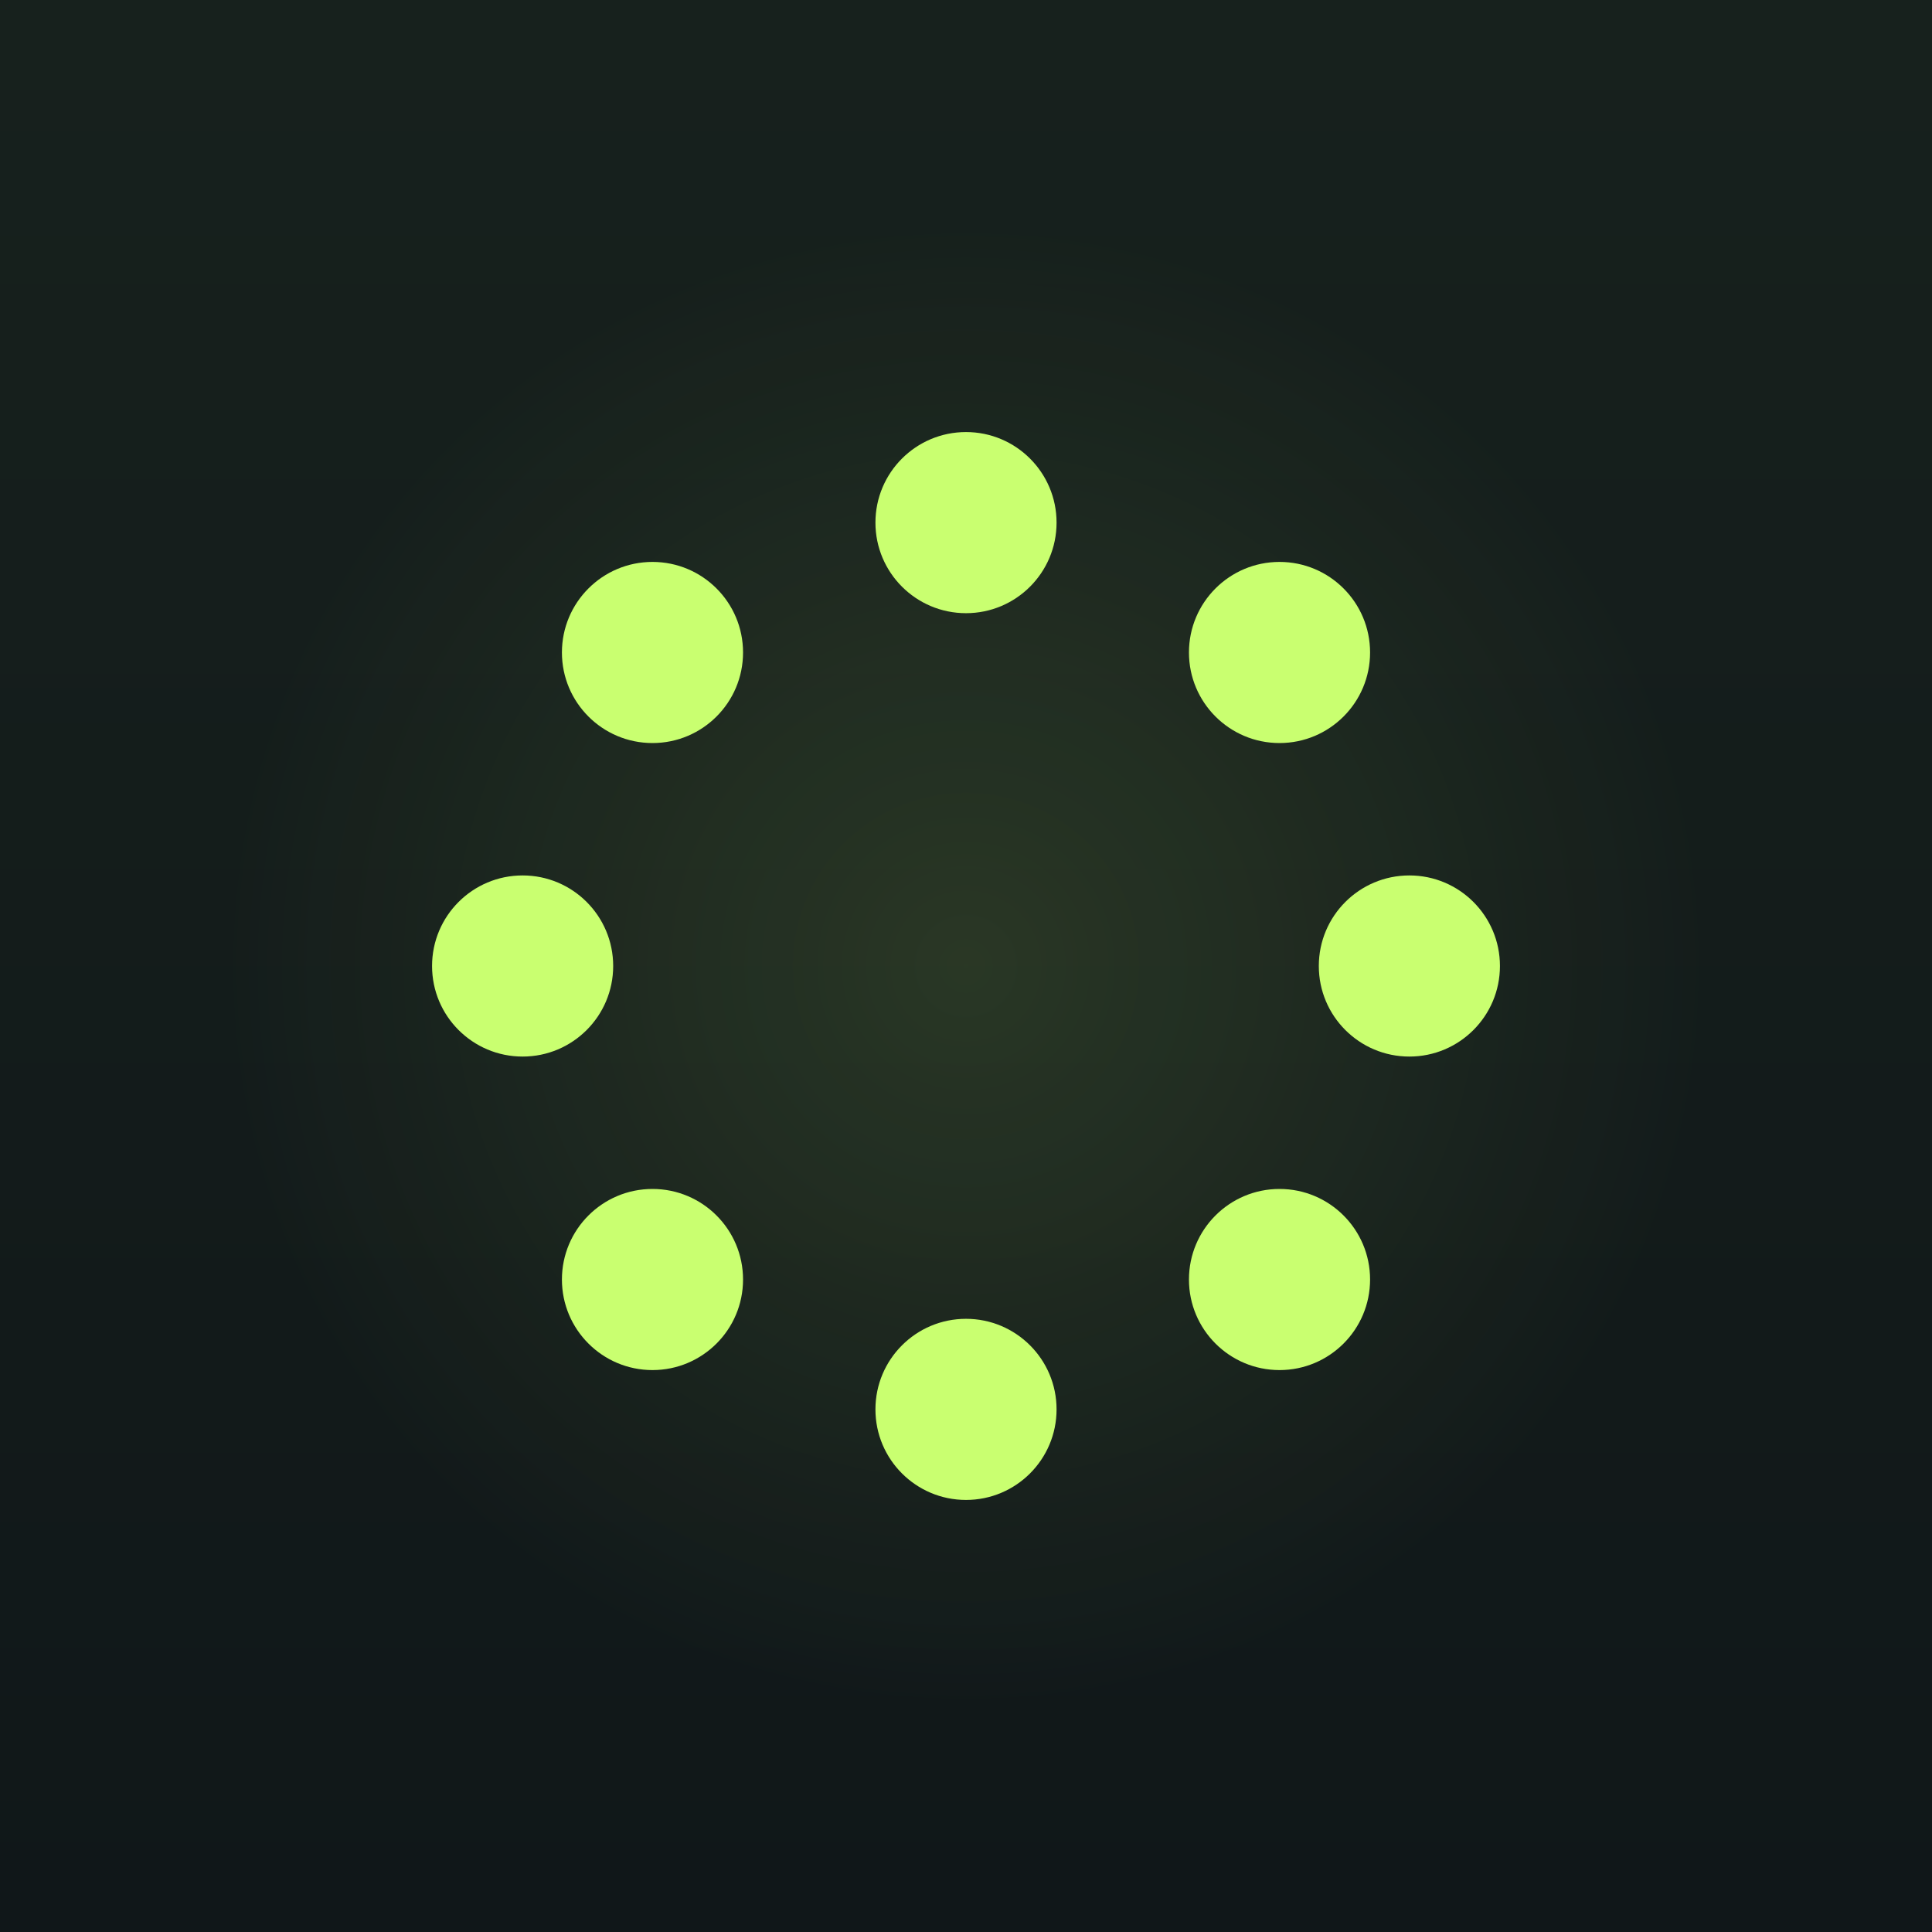
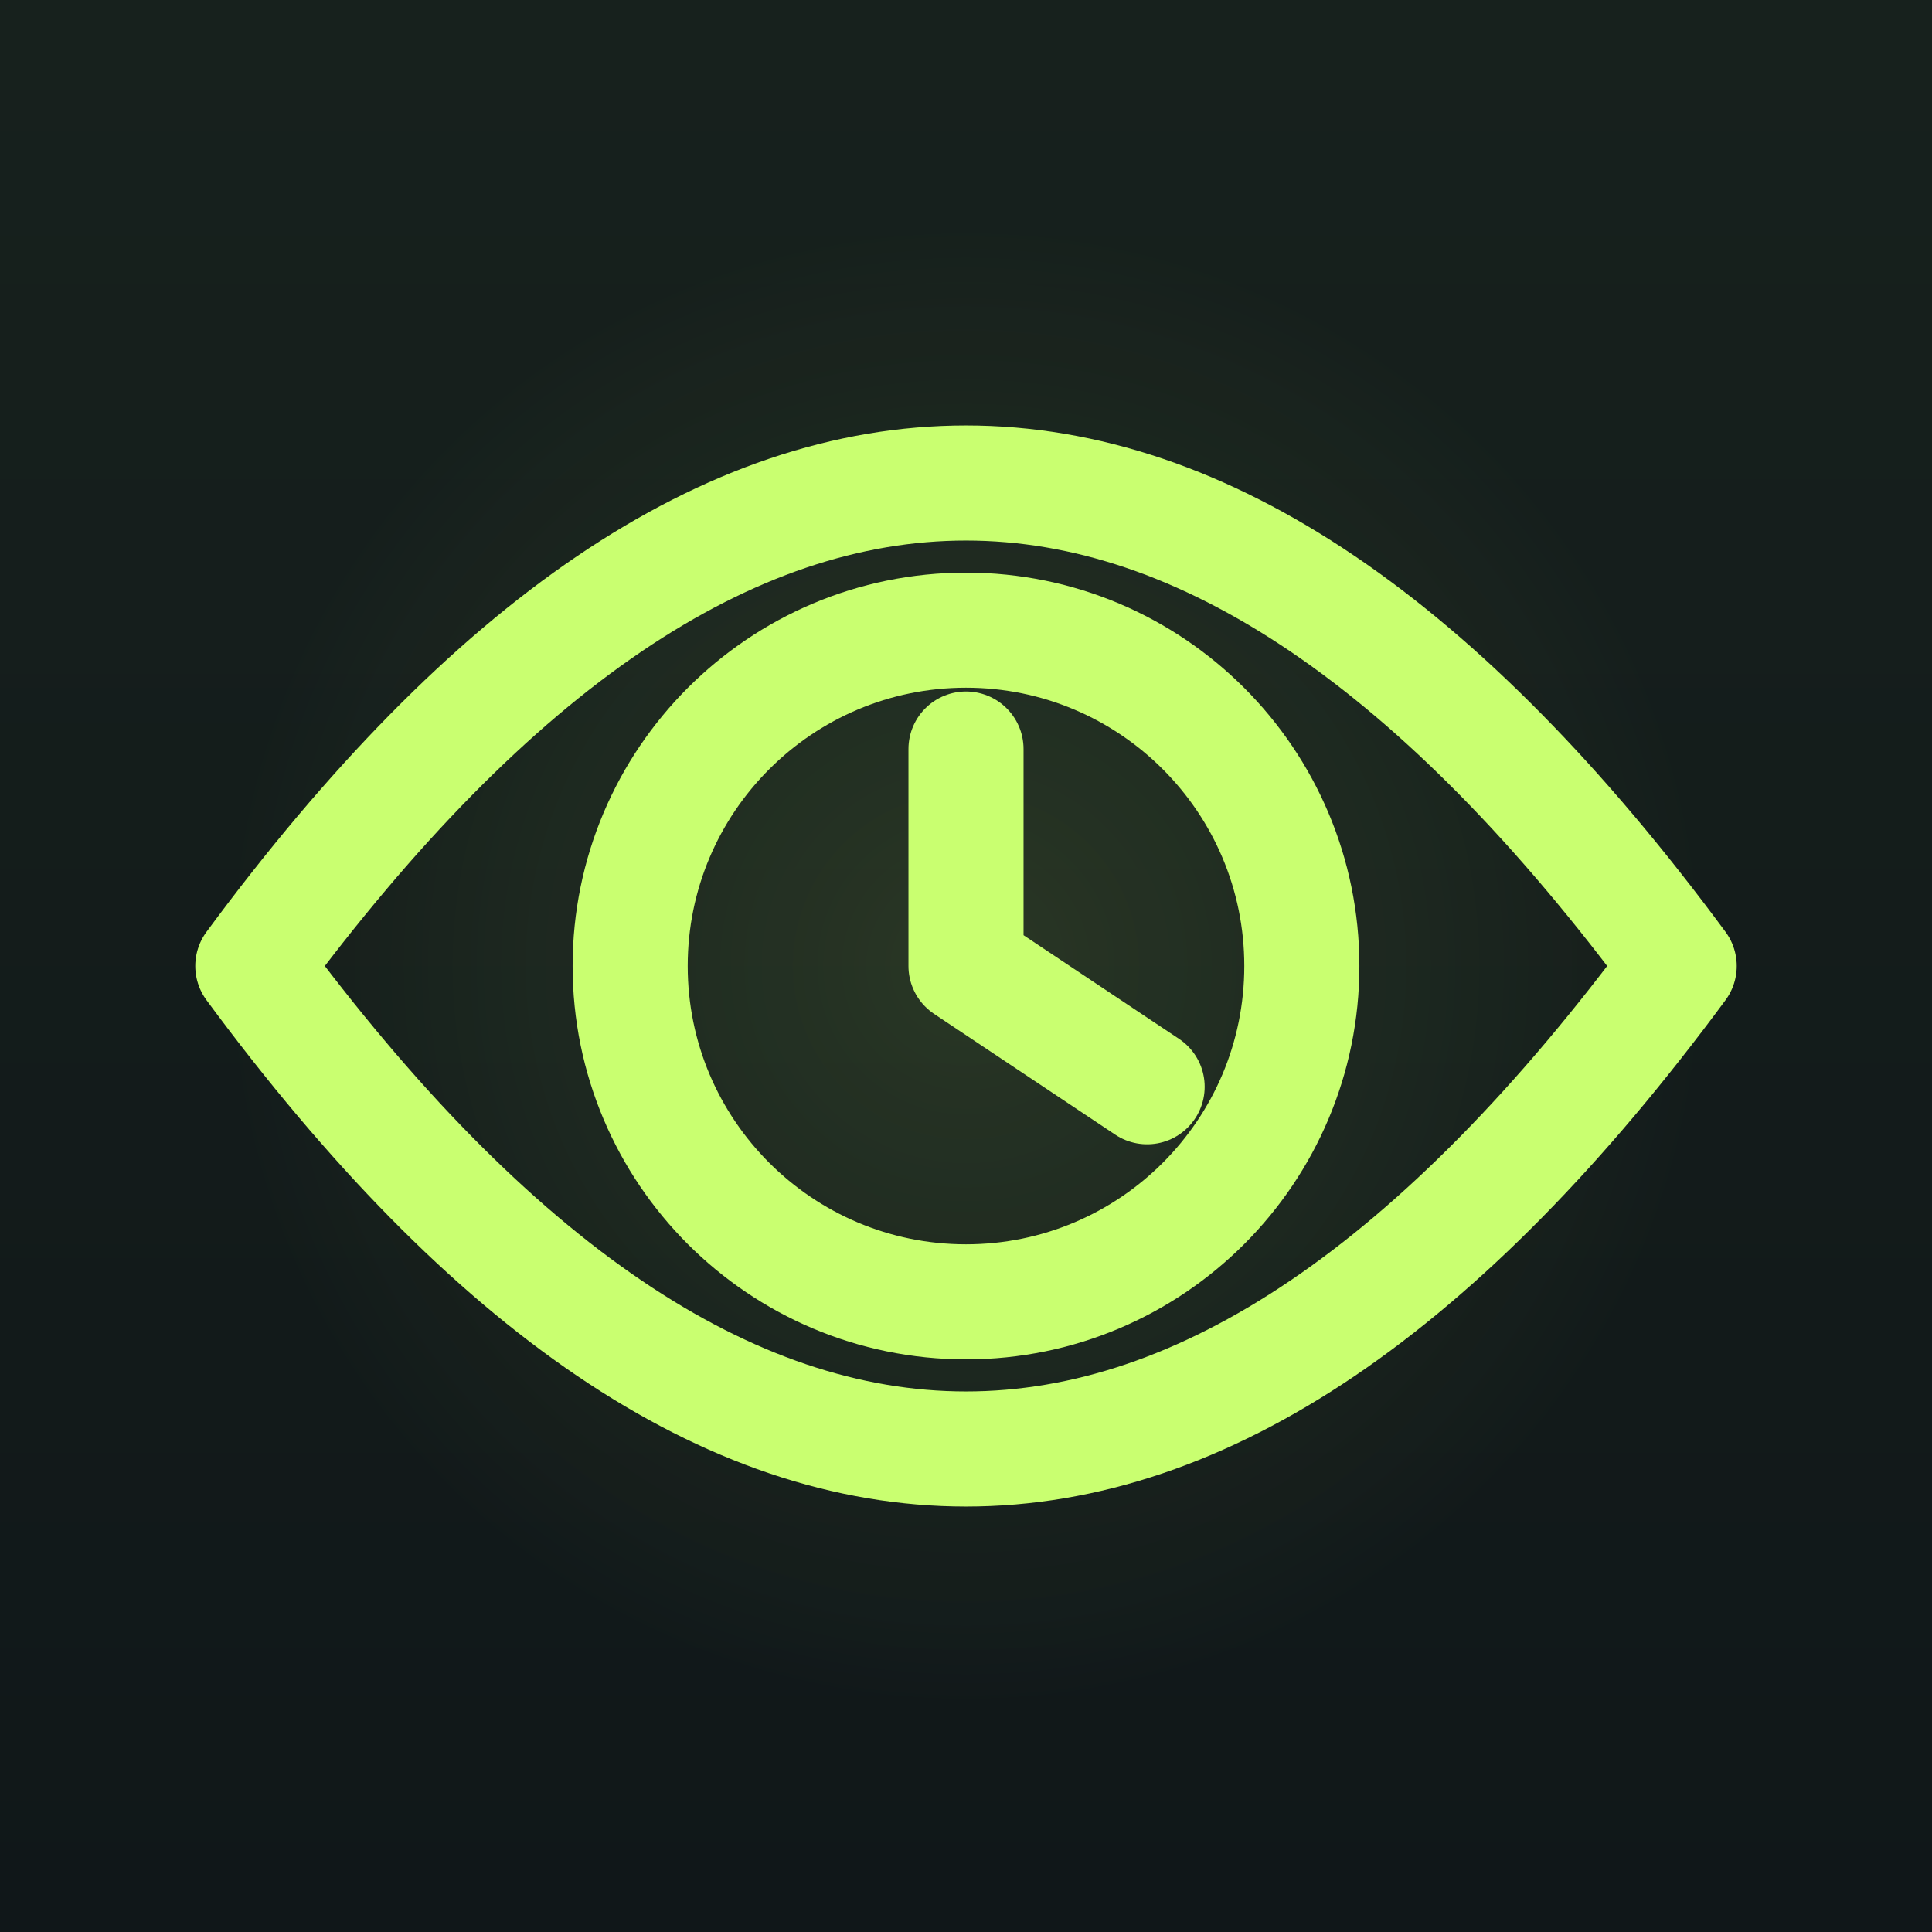
<svg xmlns="http://www.w3.org/2000/svg" viewBox="0 0 1024 1024" role="img" aria-labelledby="title desc">
  <defs>
    <linearGradient id="background" x1="0" y1="0" x2="0" y2="1">
      <stop offset="0" stop-color="#17211D" />
      <stop offset="1" stop-color="#101719" />
    </linearGradient>
    <radialGradient id="glow">
      <stop offset="0" stop-color="#C9FF70" stop-opacity="0.12" />
      <stop offset="1" stop-color="#C9FF70" stop-opacity="0" />
    </radialGradient>
  </defs>
  <rect width="1024" height="1024" fill="url(#background)" />
  <circle cx="512" cy="512" r="390" fill="url(#glow)" />
-   <g fill="#C9FF70">
-     <circle cx="512" cy="277" r="48" />
-     <circle cx="678.17" cy="345.83" r="48" />
-     <circle cx="747" cy="512" r="48" />
-     <circle cx="678.17" cy="678.17" r="48" />
-     <circle cx="512" cy="747" r="48" />
-     <circle cx="345.83" cy="678.17" r="48" />
-     <circle cx="277" cy="512" r="48" />
-     <circle cx="345.83" cy="345.83" r="48" />
+   <g fill="none" stroke="#C9FF70" stroke-width="61" stroke-linecap="round" stroke-linejoin="round">
+     <path d="M 134 512 Q 512 0 890 512 Q 512 1024 134 512" />
+     <circle cx="512" cy="512" r="178" />
+     <path d="M 512 512 L 512 397 M 512 512 L 608 576" />
  </g>
</svg>
